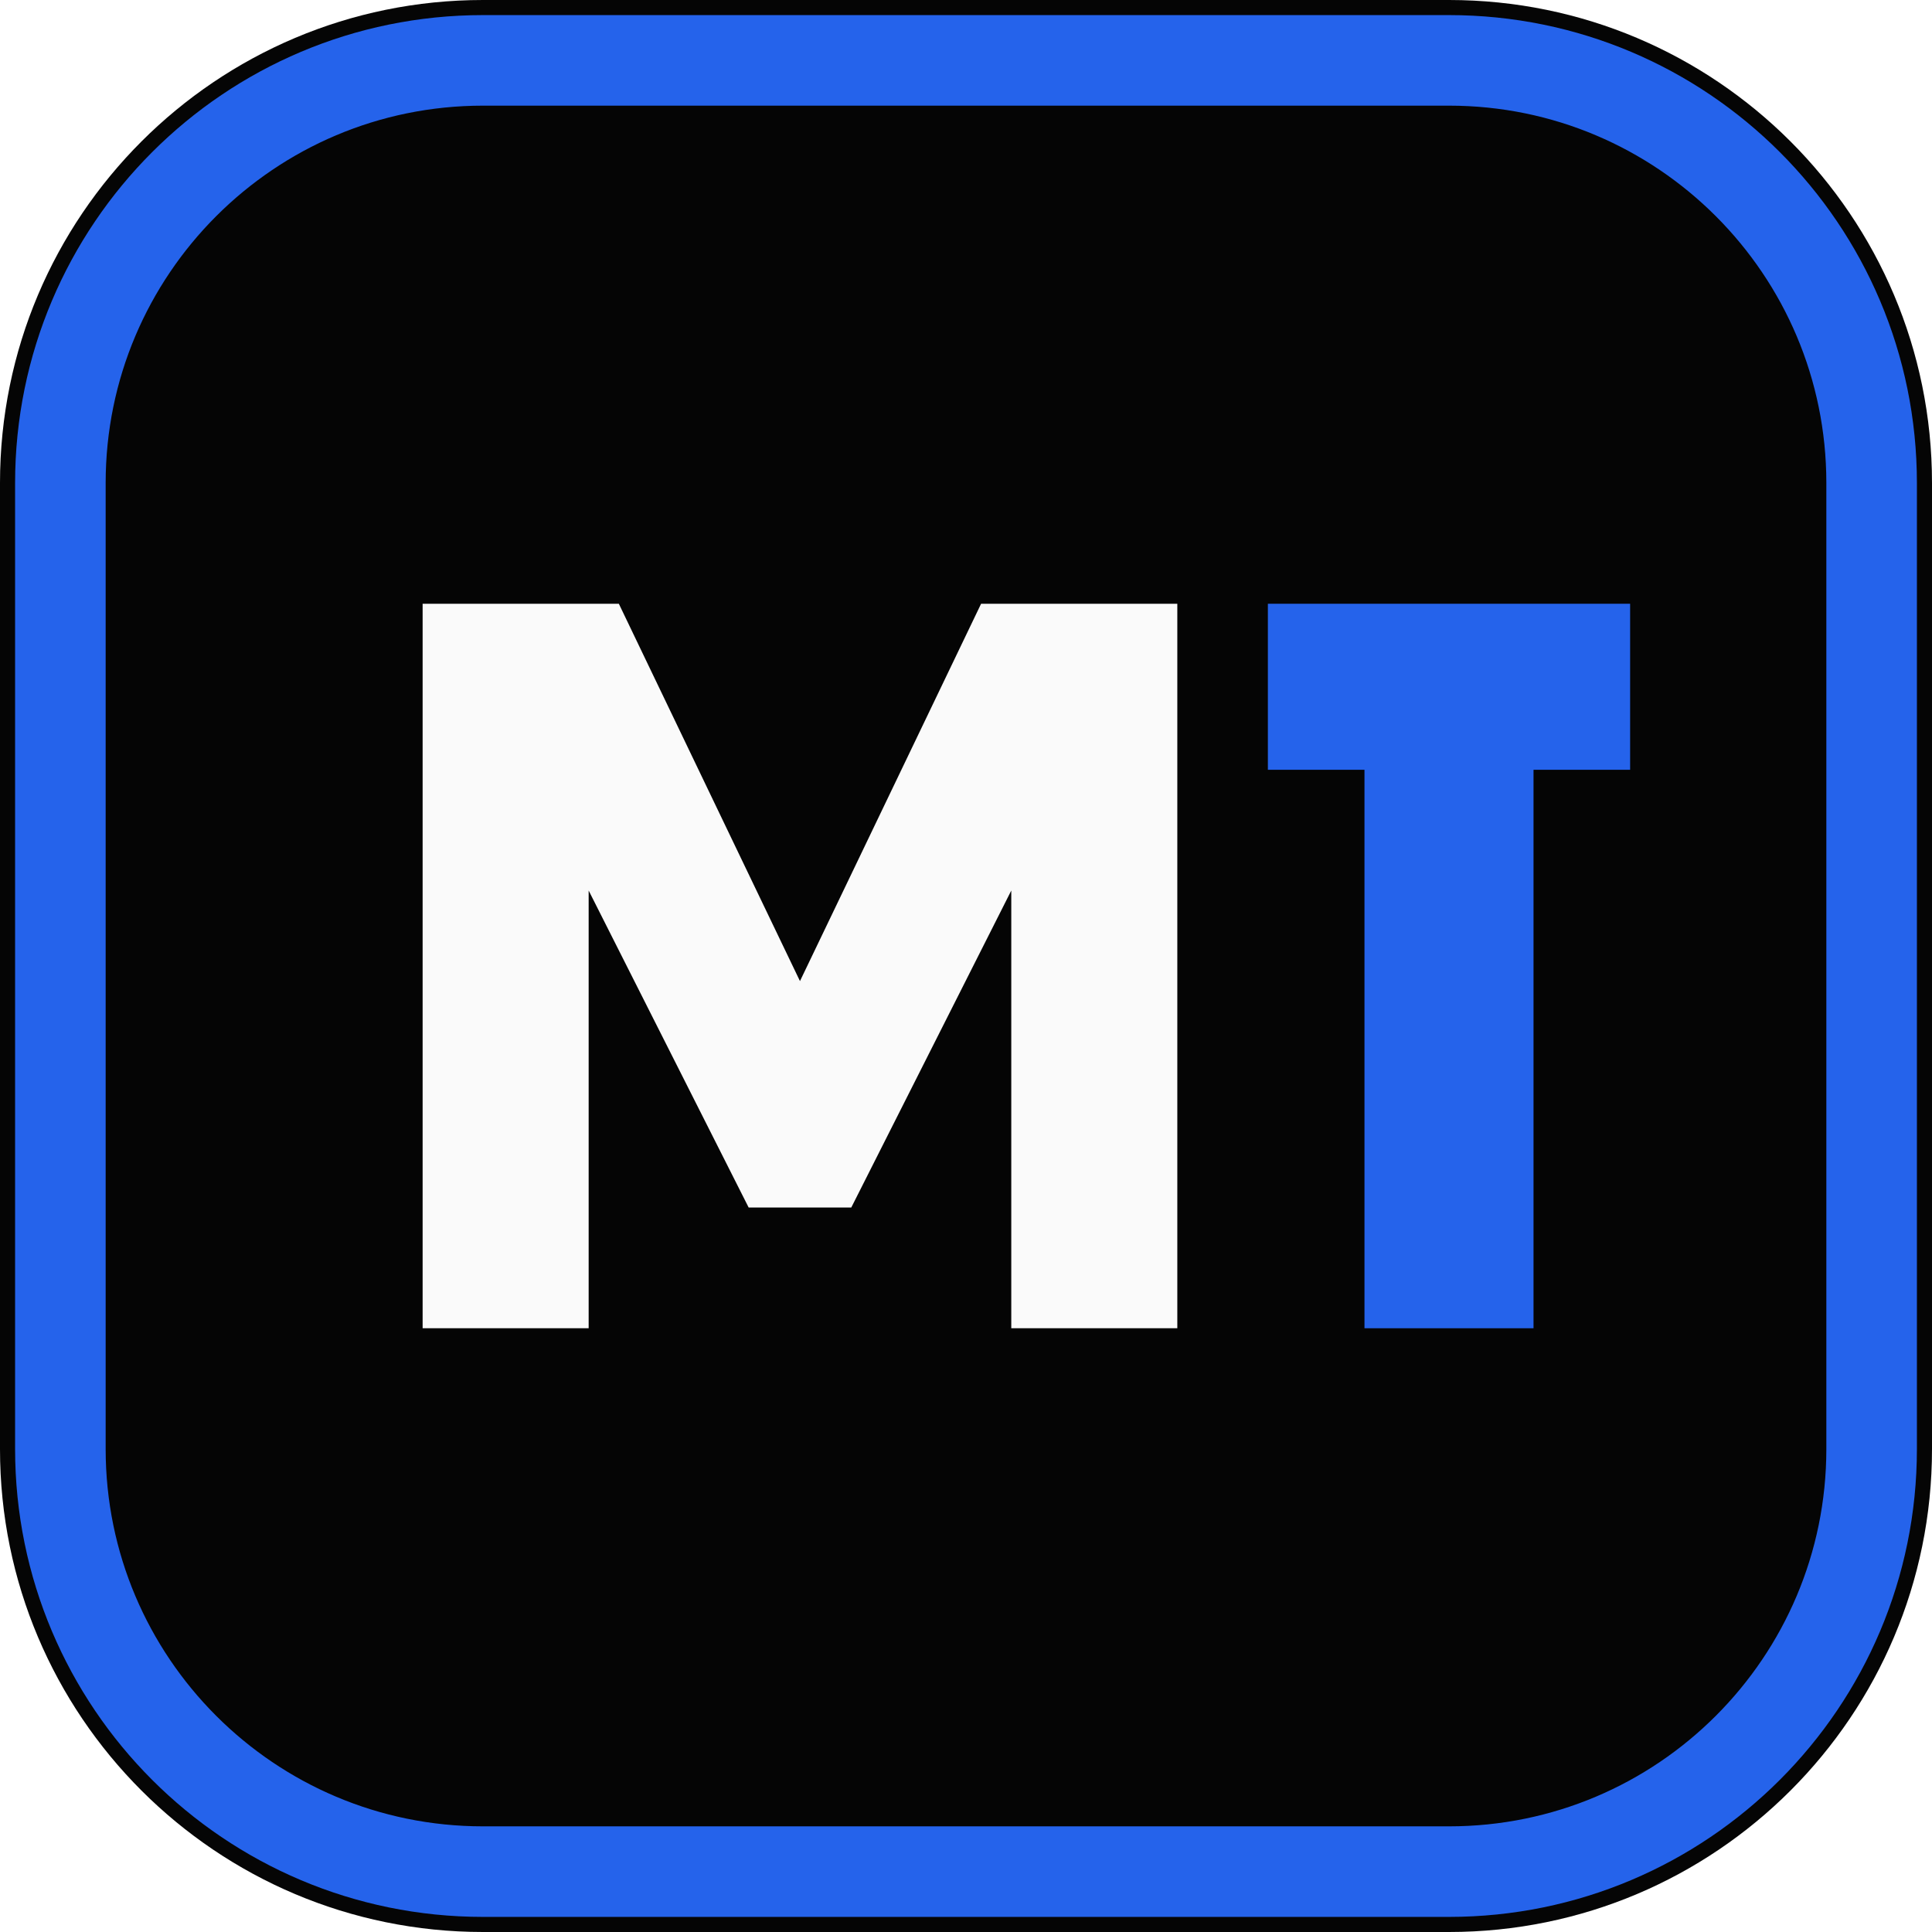
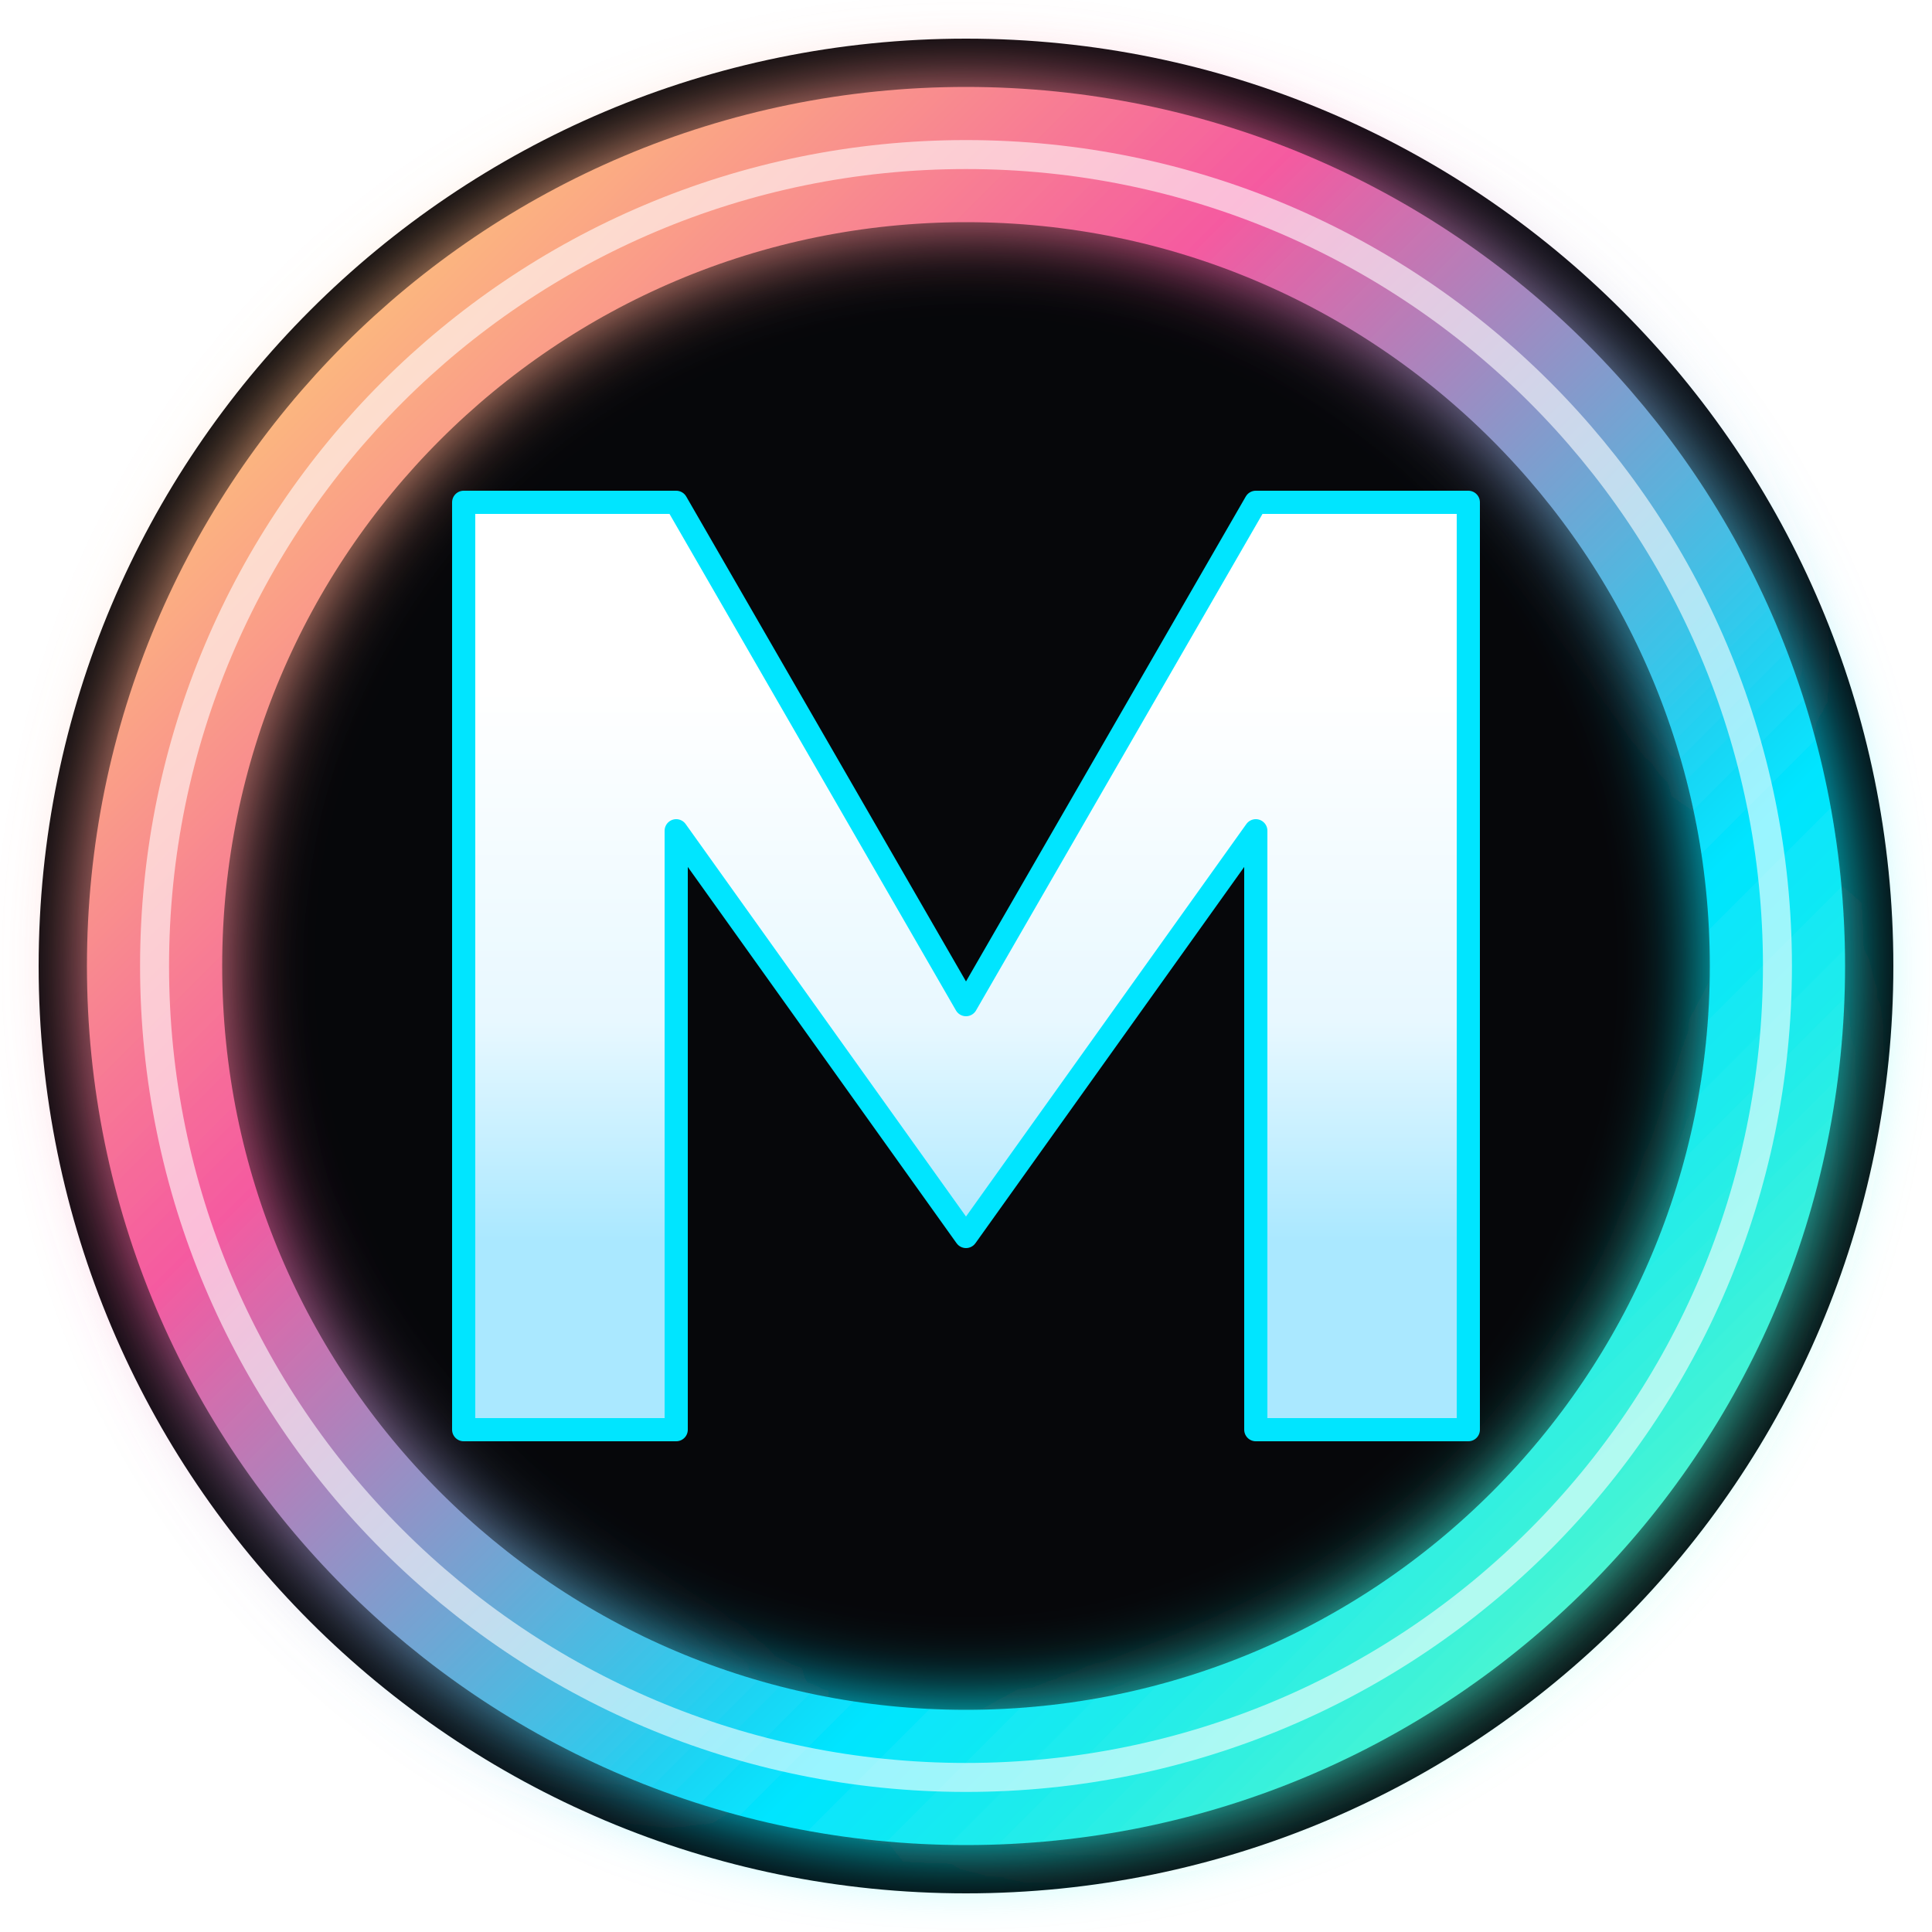
- <svg xmlns="http://www.w3.org/2000/svg" viewBox="0 0 64 64" fill="none">
-   <rect width="64" height="64" rx="16" fill="#050505" />
-   <rect x="2" y="2" width="60" height="60" rx="14" stroke="#2563EB" stroke-width="3" />
-   <path d="M14 44V20H20.5L26.5 32.5L32.5 20H39V44H33.5V29.5L28.2 40H24.8L19.5 29.5V44H14Z" fill="#FAFAFA" />
-   <path d="M42 25.5V20H54V25.5H50.8V44H45.2V25.5H42Z" fill="#2563EB" />
+ <svg xmlns="http://www.w3.org/2000/svg" viewBox="0 0 100 100">
+   <defs>
+     <linearGradient id="ringGrad" x1="0%" y1="0%" x2="100%" y2="100%">
+       <stop offset="0%" stop-color="#ffe66e" />
+       <stop offset="35%" stop-color="#f55aa0" />
+       <stop offset="70%" stop-color="#00e5ff" />
+       <stop offset="100%" stop-color="#78ffb4" />
+     </linearGradient>
+     <linearGradient id="mGrad" x1="50%" y1="20%" x2="50%" y2="80%">
+       <stop offset="0%" stop-color="#ffffff" />
+       <stop offset="60%" stop-color="#e8f8ff" />
+       <stop offset="100%" stop-color="#aae8ff" />
+     </linearGradient>
+     <filter id="glow" x="-20%" y="-20%" width="140%" height="140%">
+       <feGaussianBlur stdDeviation="2" result="blur" />
+       <feComposite in="SourceGraphic" in2="blur" operator="over" />
+     </filter>
+   </defs>
+   <circle cx="50" cy="50" r="48" fill="#06070a" />
+   <circle cx="50" cy="50" r="42" fill="none" stroke="url(#ringGrad)" stroke-width="7" filter="url(#glow)" />
+   <circle cx="50" cy="50" r="42" fill="none" stroke="rgba(255,255,255,0.6)" stroke-width="1.5" />
+   <polygon points="24,74 24,26 35,26 50,52 65,26 76,26 76,74 65,74 65,43 50,64 35,43 35,74" fill="url(#mGrad)" stroke="#00e5ff" stroke-width="1.2" stroke-linejoin="round" />
</svg>
